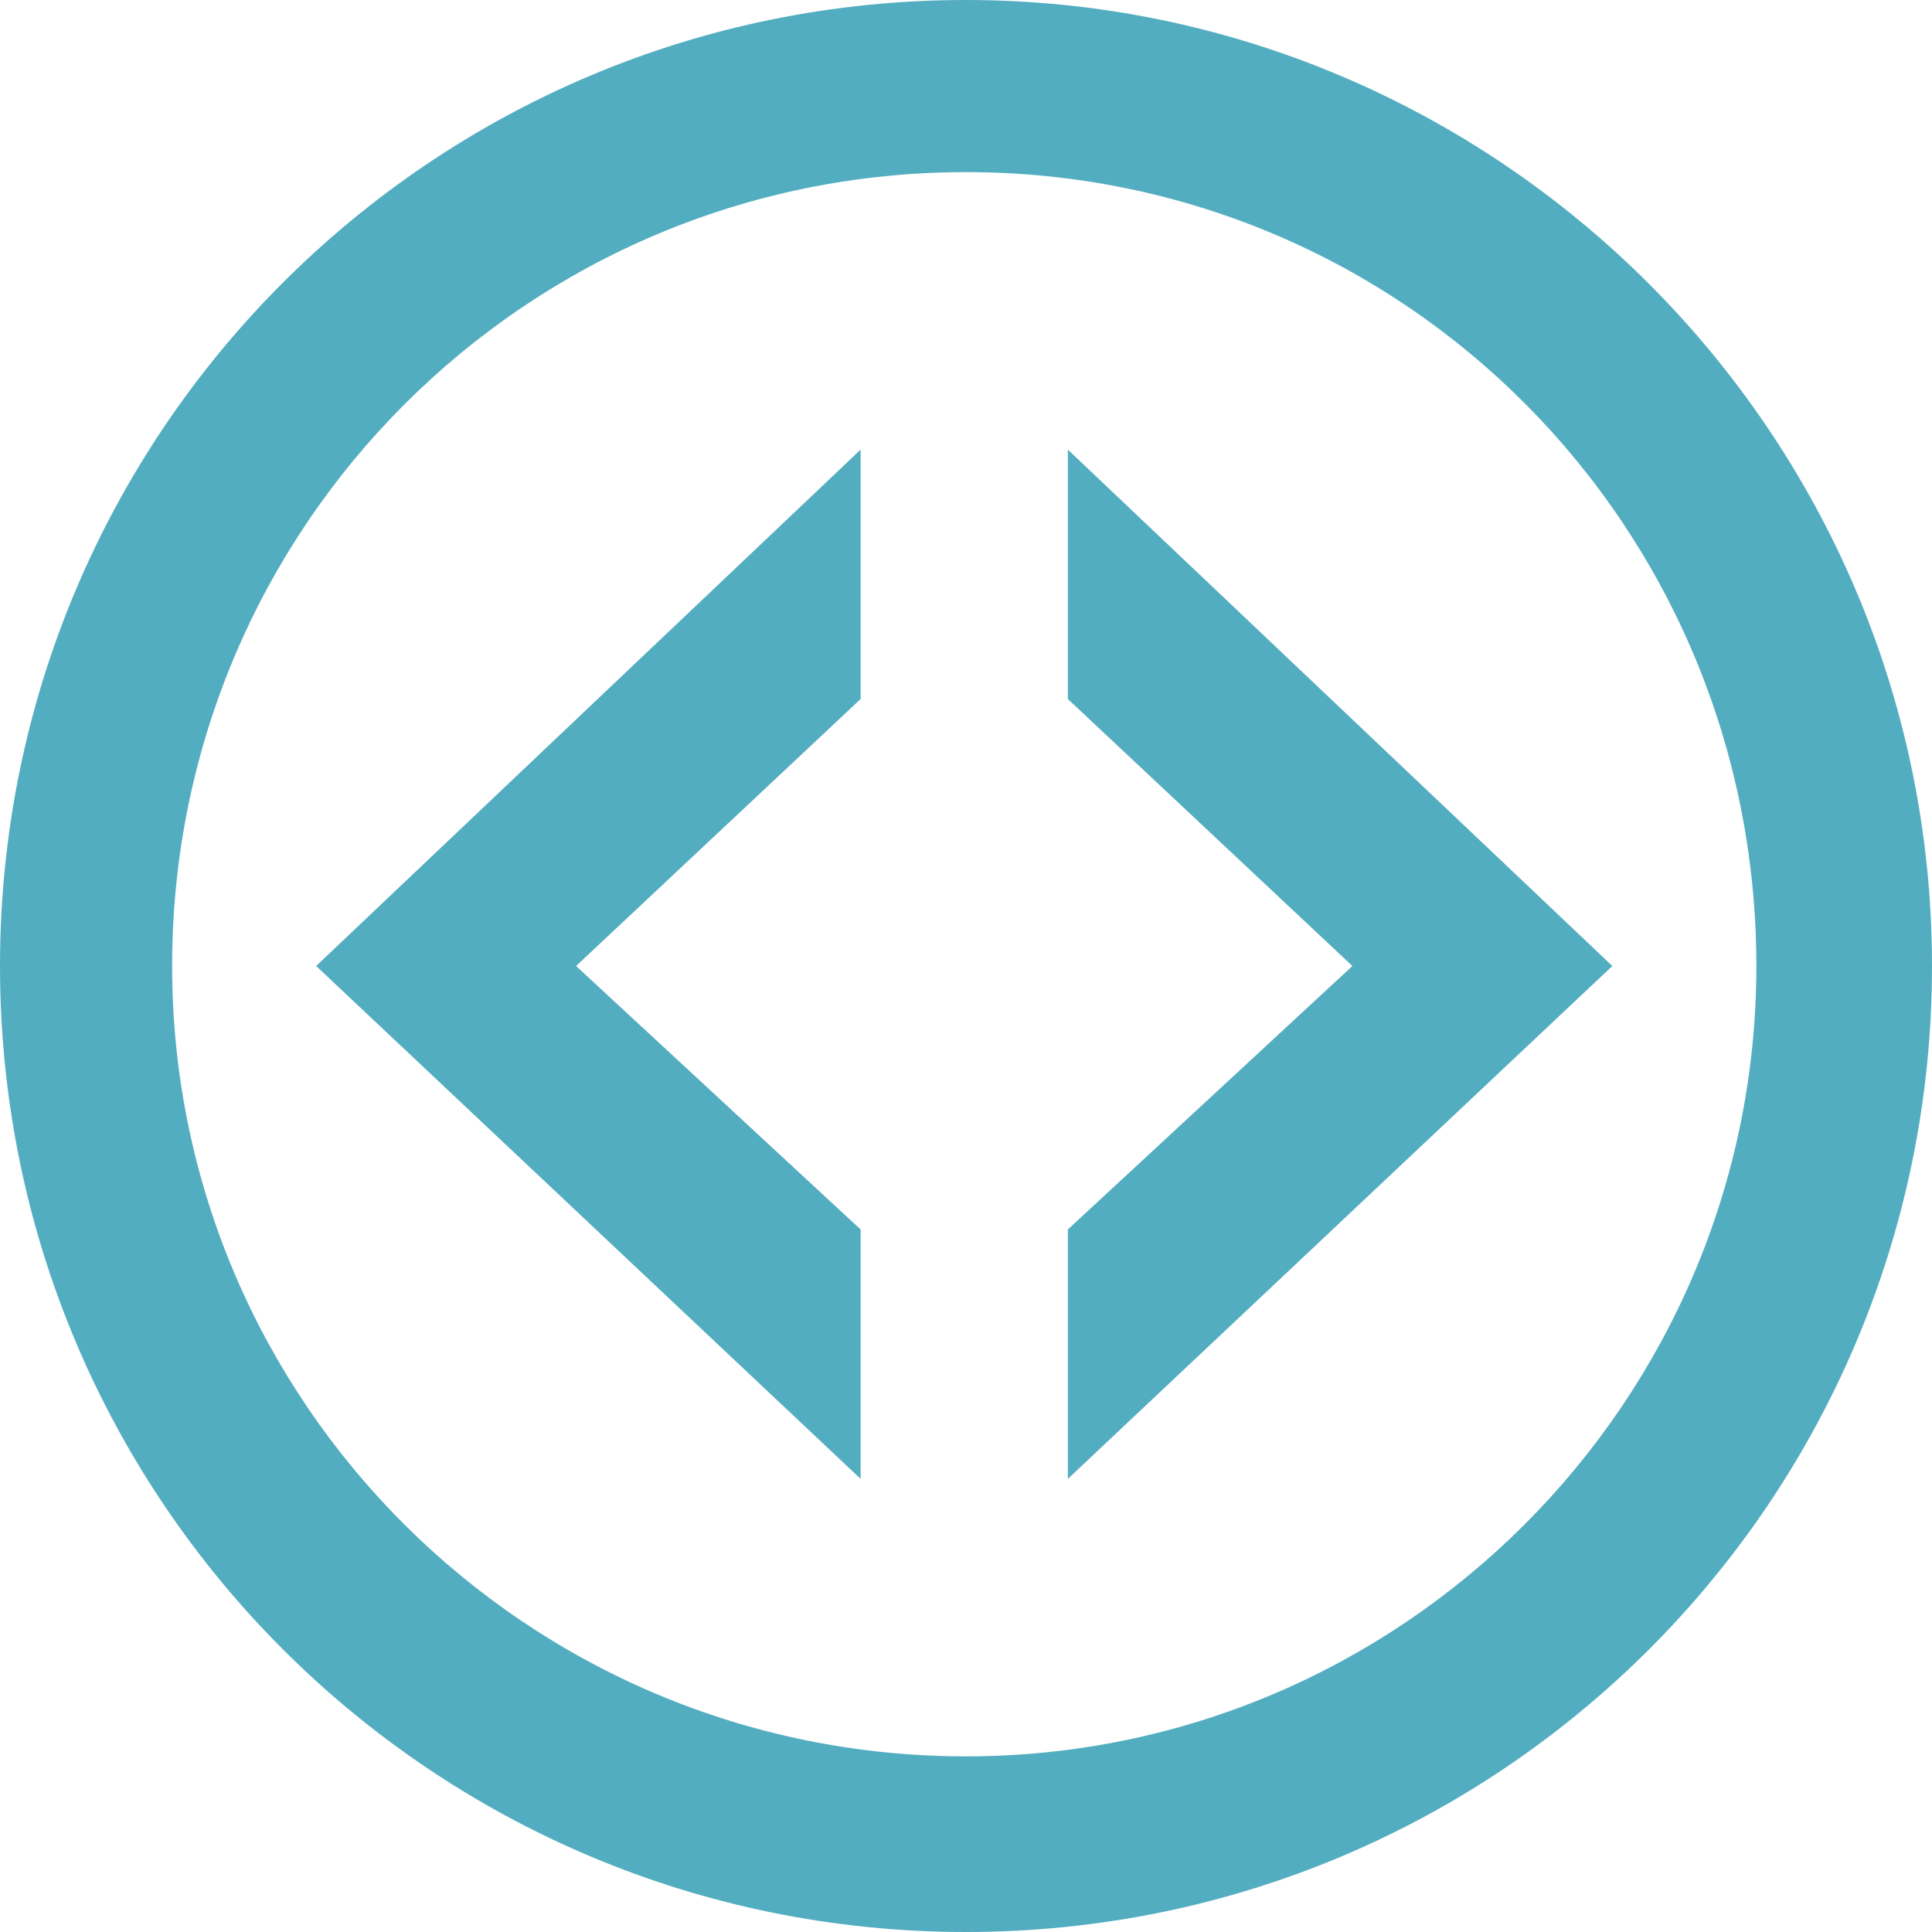
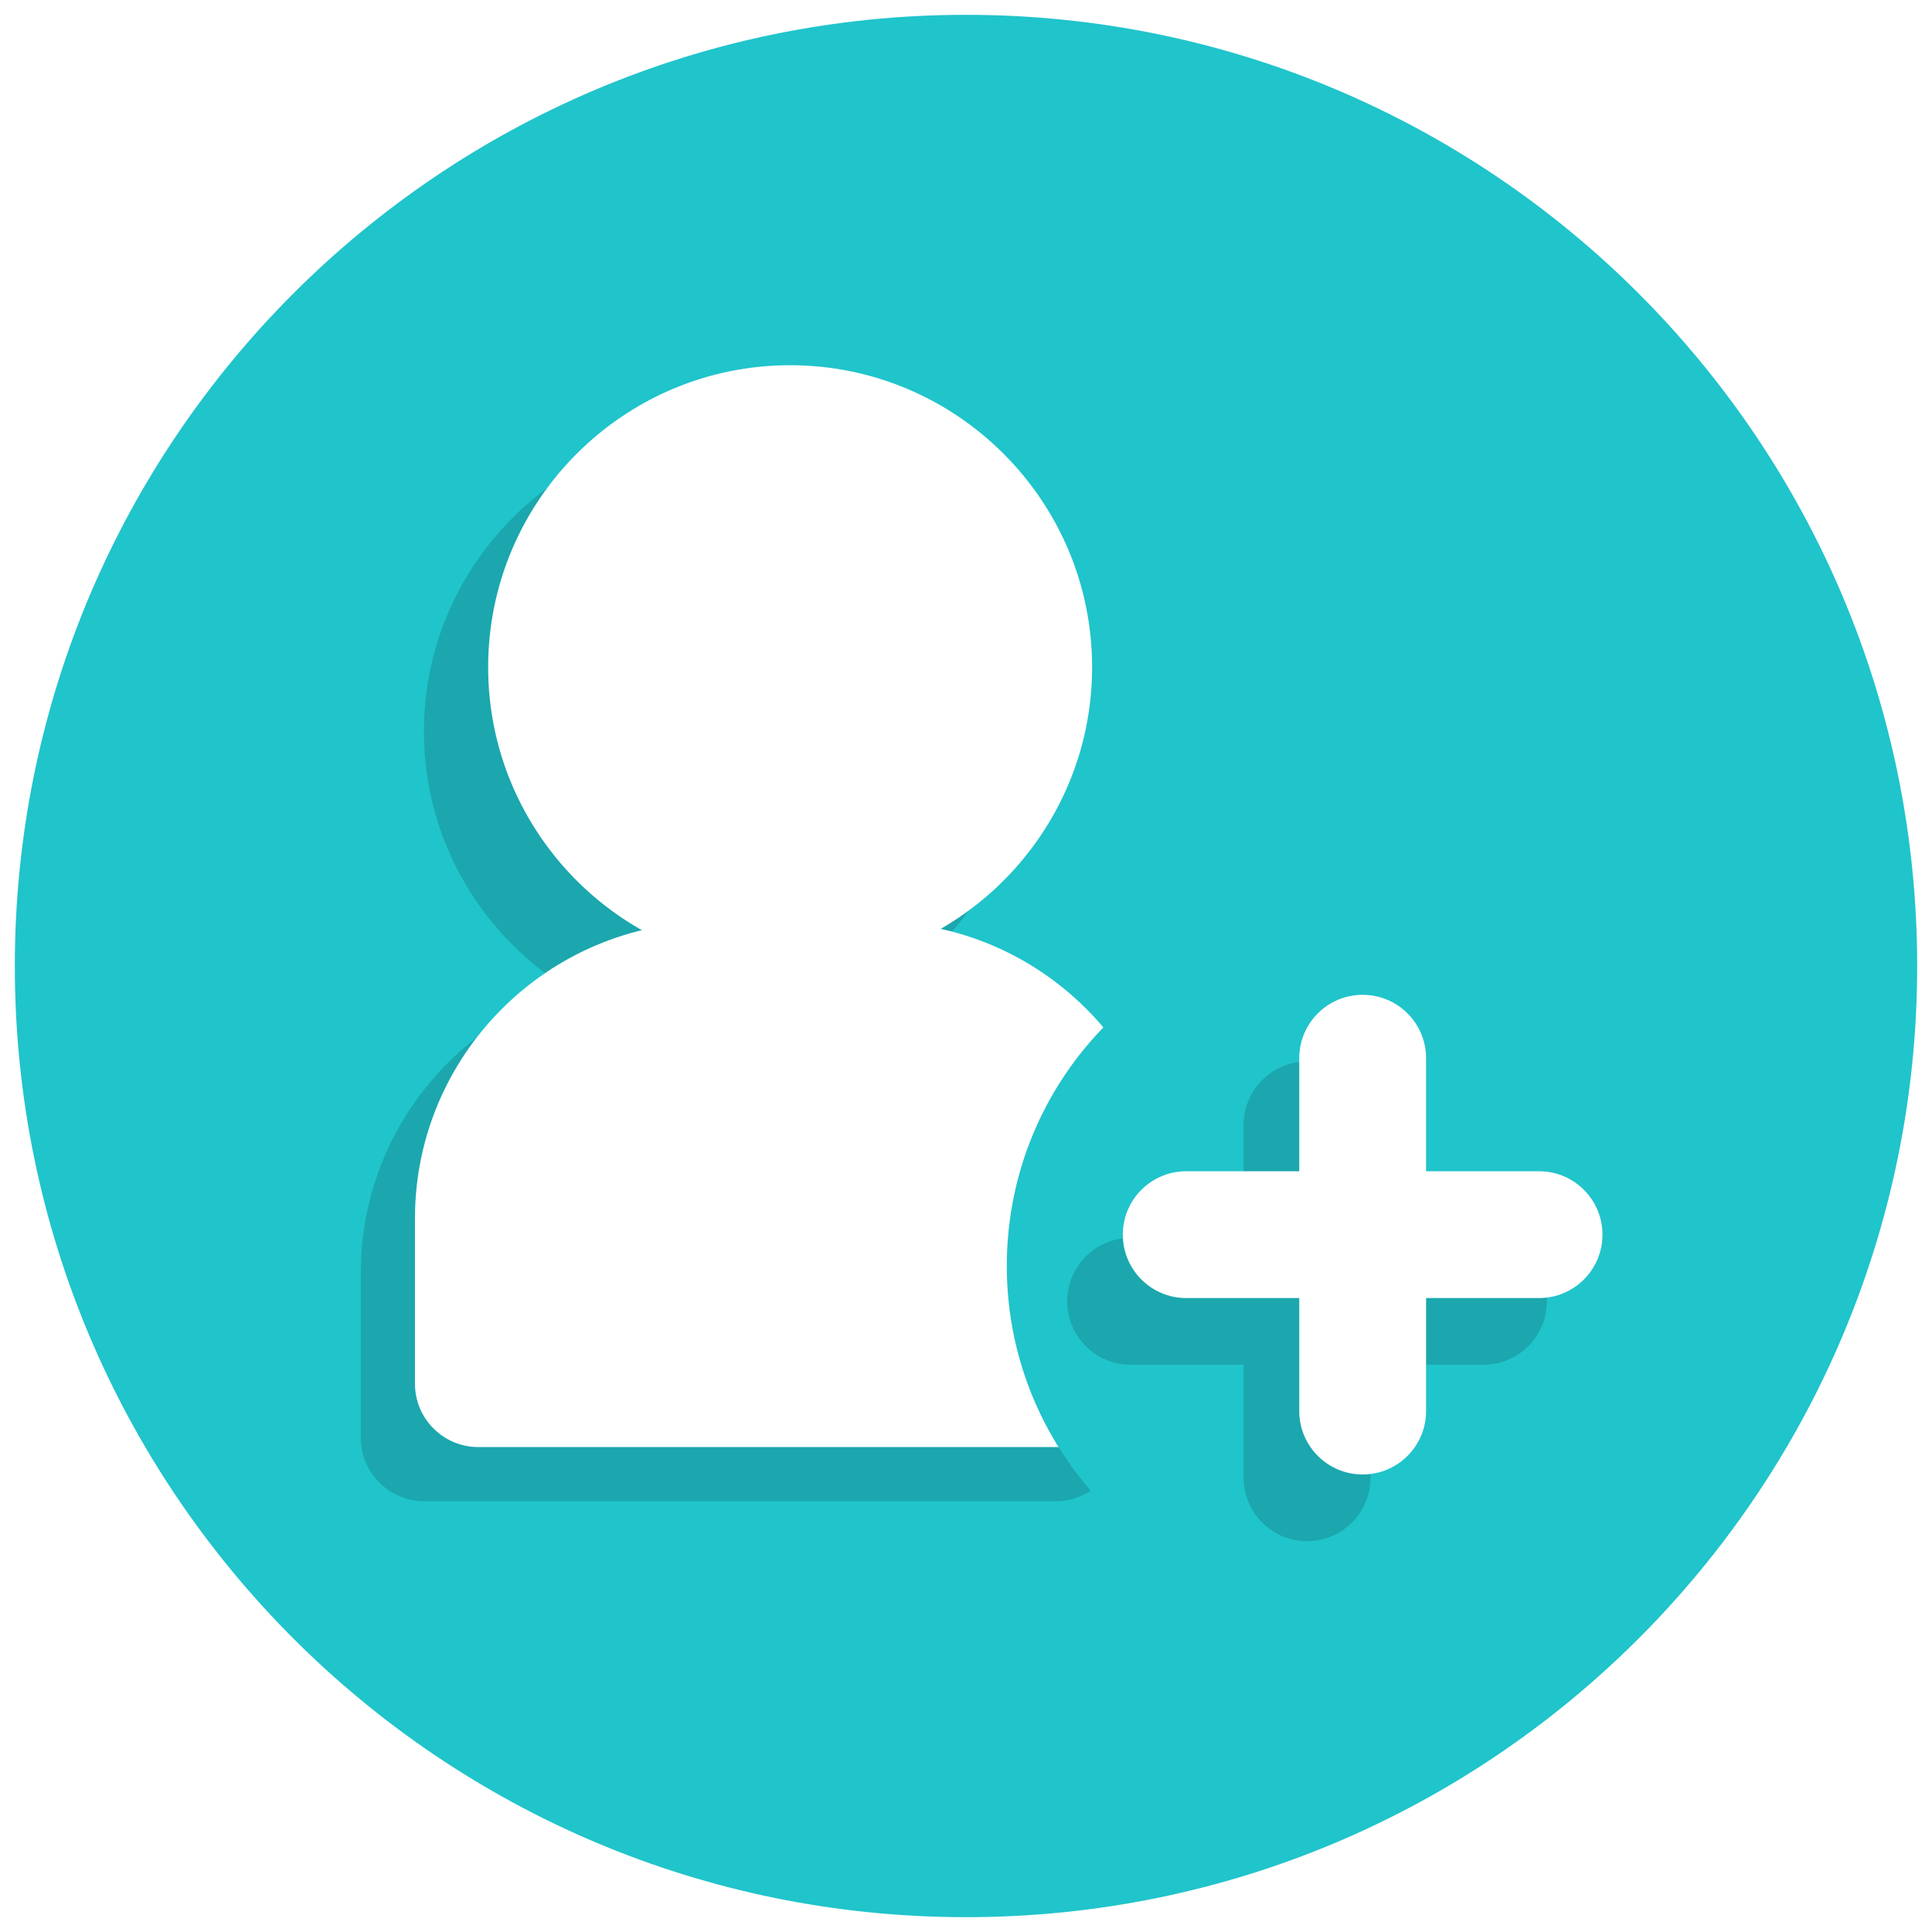
- <svg xmlns="http://www.w3.org/2000/svg" width="2500" height="2500" viewBox="0 0 256 256" preserveAspectRatio="xMidYMid">
-   <path d="M128 0C57.25 0 0 57.25 0 128s57.25 128 128 128 128-57.25 128-128S198.284 0 128 0zm0 232.727c-58.182 0-105.193-47.01-105.193-104.727C22.807 69.818 69.818 22.807 128 22.807c58.182 0 104.727 47.011 104.727 105.193 0 57.716-47.01 104.727-104.727 104.727zm-13.964-69.818L76.335 128l37.701-35.375V59.578L41.891 128l72.145 67.956V162.91zm27.462-103.33v33.046L179.2 128l-37.702 34.91v33.046L213.644 128l-72.146-68.422z" fill="#53ADC0" />
+ <svg xmlns="http://www.w3.org/2000/svg" version="1.1" width="256" height="256" viewBox="0 0 256 256" xml:space="preserve">
+   <defs>
+ </defs>
+   <g transform="translate(128 128) scale(0.72 0.72)" style="">
+     <g style="stroke: none; stroke-width: 0; stroke-dasharray: none; stroke-linecap: butt; stroke-linejoin: miter; stroke-miterlimit: 10; fill: none; fill-rule: nonzero; opacity: 1;" transform="translate(-175.05 -175.05) scale(3.89 3.89)">
+       <circle cx="45" cy="45" r="45" style="stroke: none; stroke-width: 1; stroke-dasharray: none; stroke-linecap: butt; stroke-linejoin: miter; stroke-miterlimit: 10; fill: rgb(32,196,203); fill-rule: nonzero; opacity: 1;" transform="  matrix(1 0 0 1 0 0) " />
+       <path d="M 33.643 48.187 c -7.877 0 -14.287 -6.409 -14.287 -14.286 s 6.409 -14.287 14.287 -14.287 S 47.93 26.023 47.93 33.9 S 41.521 48.187 33.643 48.187 z M 33.643 25.614 c -4.569 0 -8.287 3.717 -8.287 8.287 s 3.717 8.287 8.287 8.287 S 41.93 38.47 41.93 33.9 S 38.212 25.614 33.643 25.614 z" style="stroke: none; stroke-width: 1; stroke-dasharray: none; stroke-linecap: butt; stroke-linejoin: miter; stroke-miterlimit: 10; fill: rgb(27,167,173); fill-rule: nonzero; opacity: 1;" transform=" matrix(1 0 0 1 0 0) " stroke-linecap="round" />
+       <path d="M 49.246 67.32 v -7.814 c 0 -6.067 -4.964 -11.032 -11.032 -11.032 h -7.814 c -6.067 0 -11.032 4.964 -11.032 11.032 v 7.814 H 49.246" style="stroke: none; stroke-width: 1; stroke-dasharray: none; stroke-linecap: butt; stroke-linejoin: miter; stroke-miterlimit: 10; fill: rgb(27,167,173); fill-rule: nonzero; opacity: 1;" transform=" matrix(1 0 0 1 0 0) " stroke-linecap="round" />
+       <path d="M 49.246 70.32 H 19.369 c -1.657 0 -3 -1.343 -3 -3 v -7.814 c 0 -7.737 6.294 -14.032 14.032 -14.032 h 7.814 c 7.737 0 14.031 6.295 14.031 14.032 v 7.814 C 52.246 68.978 50.903 70.32 49.246 70.32 z M 22.369 64.32 h 23.877 v -4.814 c 0 -4.429 -3.603 -8.032 -8.031 -8.032 H 30.4 c -4.429 0 -8.032 3.604 -8.032 8.032 V 64.32 z" style="stroke: none; stroke-width: 1; stroke-dasharray: none; stroke-linecap: butt; stroke-linejoin: miter; stroke-miterlimit: 10; fill: rgb(27,167,173); fill-rule: nonzero; opacity: 1;" transform=" matrix(1 0 0 1 0 0) " stroke-linecap="round" />
+       <circle cx="36.676" cy="30.866" r="11.286" style="stroke: none; stroke-width: 1; stroke-dasharray: none; stroke-linecap: butt; stroke-linejoin: miter; stroke-miterlimit: 10; fill: rgb(255,255,255); fill-rule: nonzero; opacity: 1;" transform="  matrix(1 0 0 1 0 0) " />
+       <path d="M 36.68 45.15 c -7.877 0 -14.287 -6.409 -14.287 -14.287 s 6.409 -14.286 14.287 -14.286 s 14.286 6.409 14.286 14.286 S 44.557 45.15 36.68 45.15 z M 36.68 22.578 c -4.569 0 -8.287 3.717 -8.287 8.286 c 0 4.569 3.717 8.287 8.287 8.287 c 4.569 0 8.286 -3.717 8.286 -8.287 C 44.966 26.295 41.249 22.578 36.68 22.578 z" style="stroke: none; stroke-width: 1; stroke-dasharray: none; stroke-linecap: butt; stroke-linejoin: miter; stroke-miterlimit: 10; fill: rgb(255,255,255); fill-rule: nonzero; opacity: 1;" transform=" matrix(1 0 0 1 0 0) " stroke-linecap="round" />
+       <path d="M 51.807 64.759 v -7.814 c 0 -6.067 -4.964 -11.032 -11.032 -11.032 h -7.814 c -6.067 0 -11.032 4.964 -11.032 11.032 v 7.814 H 51.807" style="stroke: none; stroke-width: 1; stroke-dasharray: none; stroke-linecap: butt; stroke-linejoin: miter; stroke-miterlimit: 10; fill: rgb(255,255,255); fill-rule: nonzero; opacity: 1;" transform=" matrix(1 0 0 1 0 0) " stroke-linecap="round" />
+       <path d="M 51.808 67.759 H 21.93 c -1.657 0 -3 -1.343 -3 -3 v -7.813 c 0 -7.737 6.294 -14.032 14.032 -14.032 h 7.814 c 7.737 0 14.032 6.295 14.032 14.032 v 7.813 C 54.808 66.416 53.465 67.759 51.808 67.759 z M 24.93 61.759 h 23.878 v -4.813 c 0 -4.429 -3.603 -8.032 -8.032 -8.032 h -7.814 c -4.429 0 -8.032 3.604 -8.032 8.032 V 61.759 z" style="stroke: none; stroke-width: 1; stroke-dasharray: none; stroke-linecap: butt; stroke-linejoin: miter; stroke-miterlimit: 10; fill: rgb(255,255,255); fill-rule: nonzero; opacity: 1;" transform=" matrix(1 0 0 1 0 0) " stroke-linecap="round" />
+       <circle cx="63.149" cy="59.189" r="16.219" style="stroke: none; stroke-width: 1; stroke-dasharray: none; stroke-linecap: butt; stroke-linejoin: miter; stroke-miterlimit: 10; fill: rgb(32,196,203); fill-rule: nonzero; opacity: 1;" transform="  matrix(1 0 0 1 0 0) " />
+       <path d="M 69.48 63.864 H 52.788 c -1.657 0 -3 -1.343 -3 -3 s 1.343 -3 3 -3 H 69.48 c 1.657 0 3 1.343 3 3 S 71.138 63.864 69.48 63.864 z" style="stroke: none; stroke-width: 1; stroke-dasharray: none; stroke-linecap: butt; stroke-linejoin: miter; stroke-miterlimit: 10; fill: rgb(27,167,173); fill-rule: nonzero; opacity: 1;" transform=" matrix(1 0 0 1 0 0) " stroke-linecap="round" />
+       <path d="M 61.135 72.211 c -1.657 0 -3 -1.343 -3 -3 V 52.519 c 0 -1.657 1.343 -3 3 -3 s 3 1.343 3 3 v 16.692 C 64.135 70.868 62.792 72.211 61.135 72.211 z" style="stroke: none; stroke-width: 1; stroke-dasharray: none; stroke-linecap: butt; stroke-linejoin: miter; stroke-miterlimit: 10; fill: rgb(27,167,173); fill-rule: nonzero; opacity: 1;" transform=" matrix(1 0 0 1 0 0) " stroke-linecap="round" />
+       <path d="M 72.111 60.71 H 55.419 c -1.657 0 -3 -1.343 -3 -3 s 1.343 -3 3 -3 h 16.692 c 1.657 0 3 1.343 3 3 S 73.769 60.71 72.111 60.71 z" style="stroke: none; stroke-width: 1; stroke-dasharray: none; stroke-linecap: butt; stroke-linejoin: miter; stroke-miterlimit: 10; fill: rgb(255,255,255); fill-rule: nonzero; opacity: 1;" transform=" matrix(1 0 0 1 0 0) " stroke-linecap="round" />
+       <path d="M 63.766 69.056 c -1.657 0 -3 -1.343 -3 -3 V 49.363 c 0 -1.657 1.343 -3 3 -3 s 3 1.343 3 3 v 16.692 C 66.766 67.713 65.423 69.056 63.766 69.056 z" style="stroke: none; stroke-width: 1; stroke-dasharray: none; stroke-linecap: butt; stroke-linejoin: miter; stroke-miterlimit: 10; fill: rgb(255,255,255); fill-rule: nonzero; opacity: 1;" transform=" matrix(1 0 0 1 0 0) " stroke-linecap="round" />
+     </g>
+   </g>
</svg>
